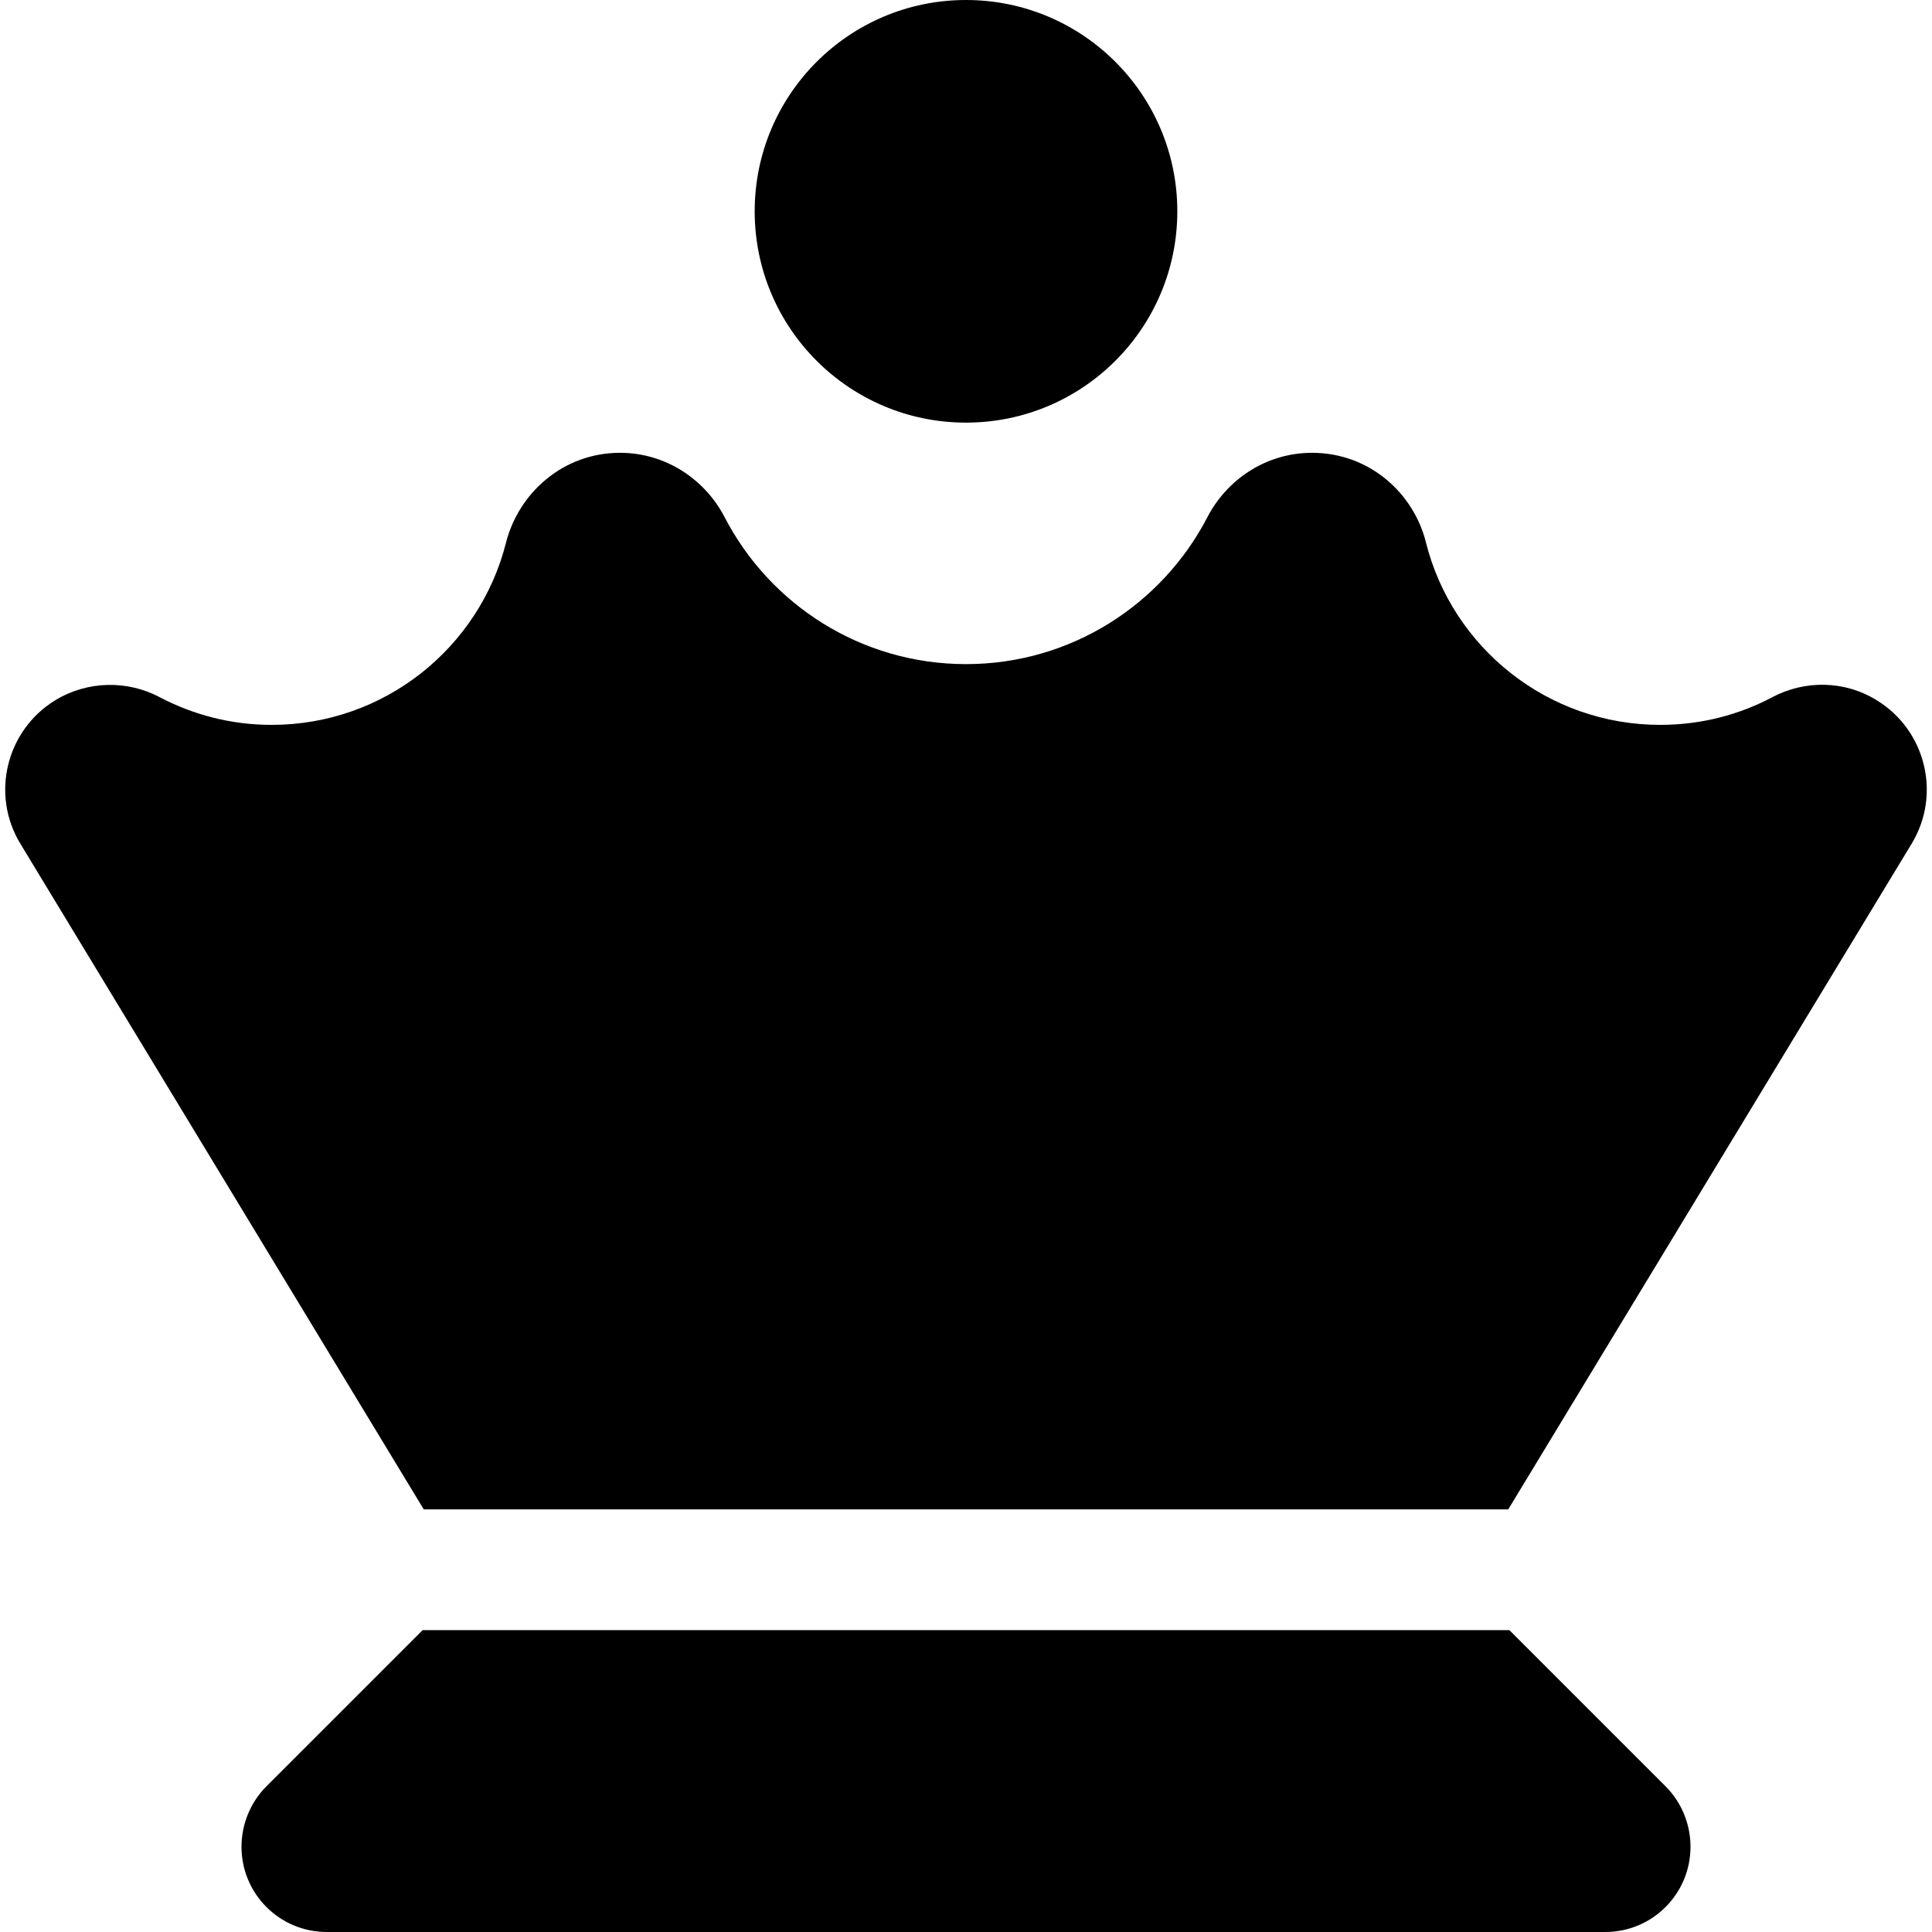
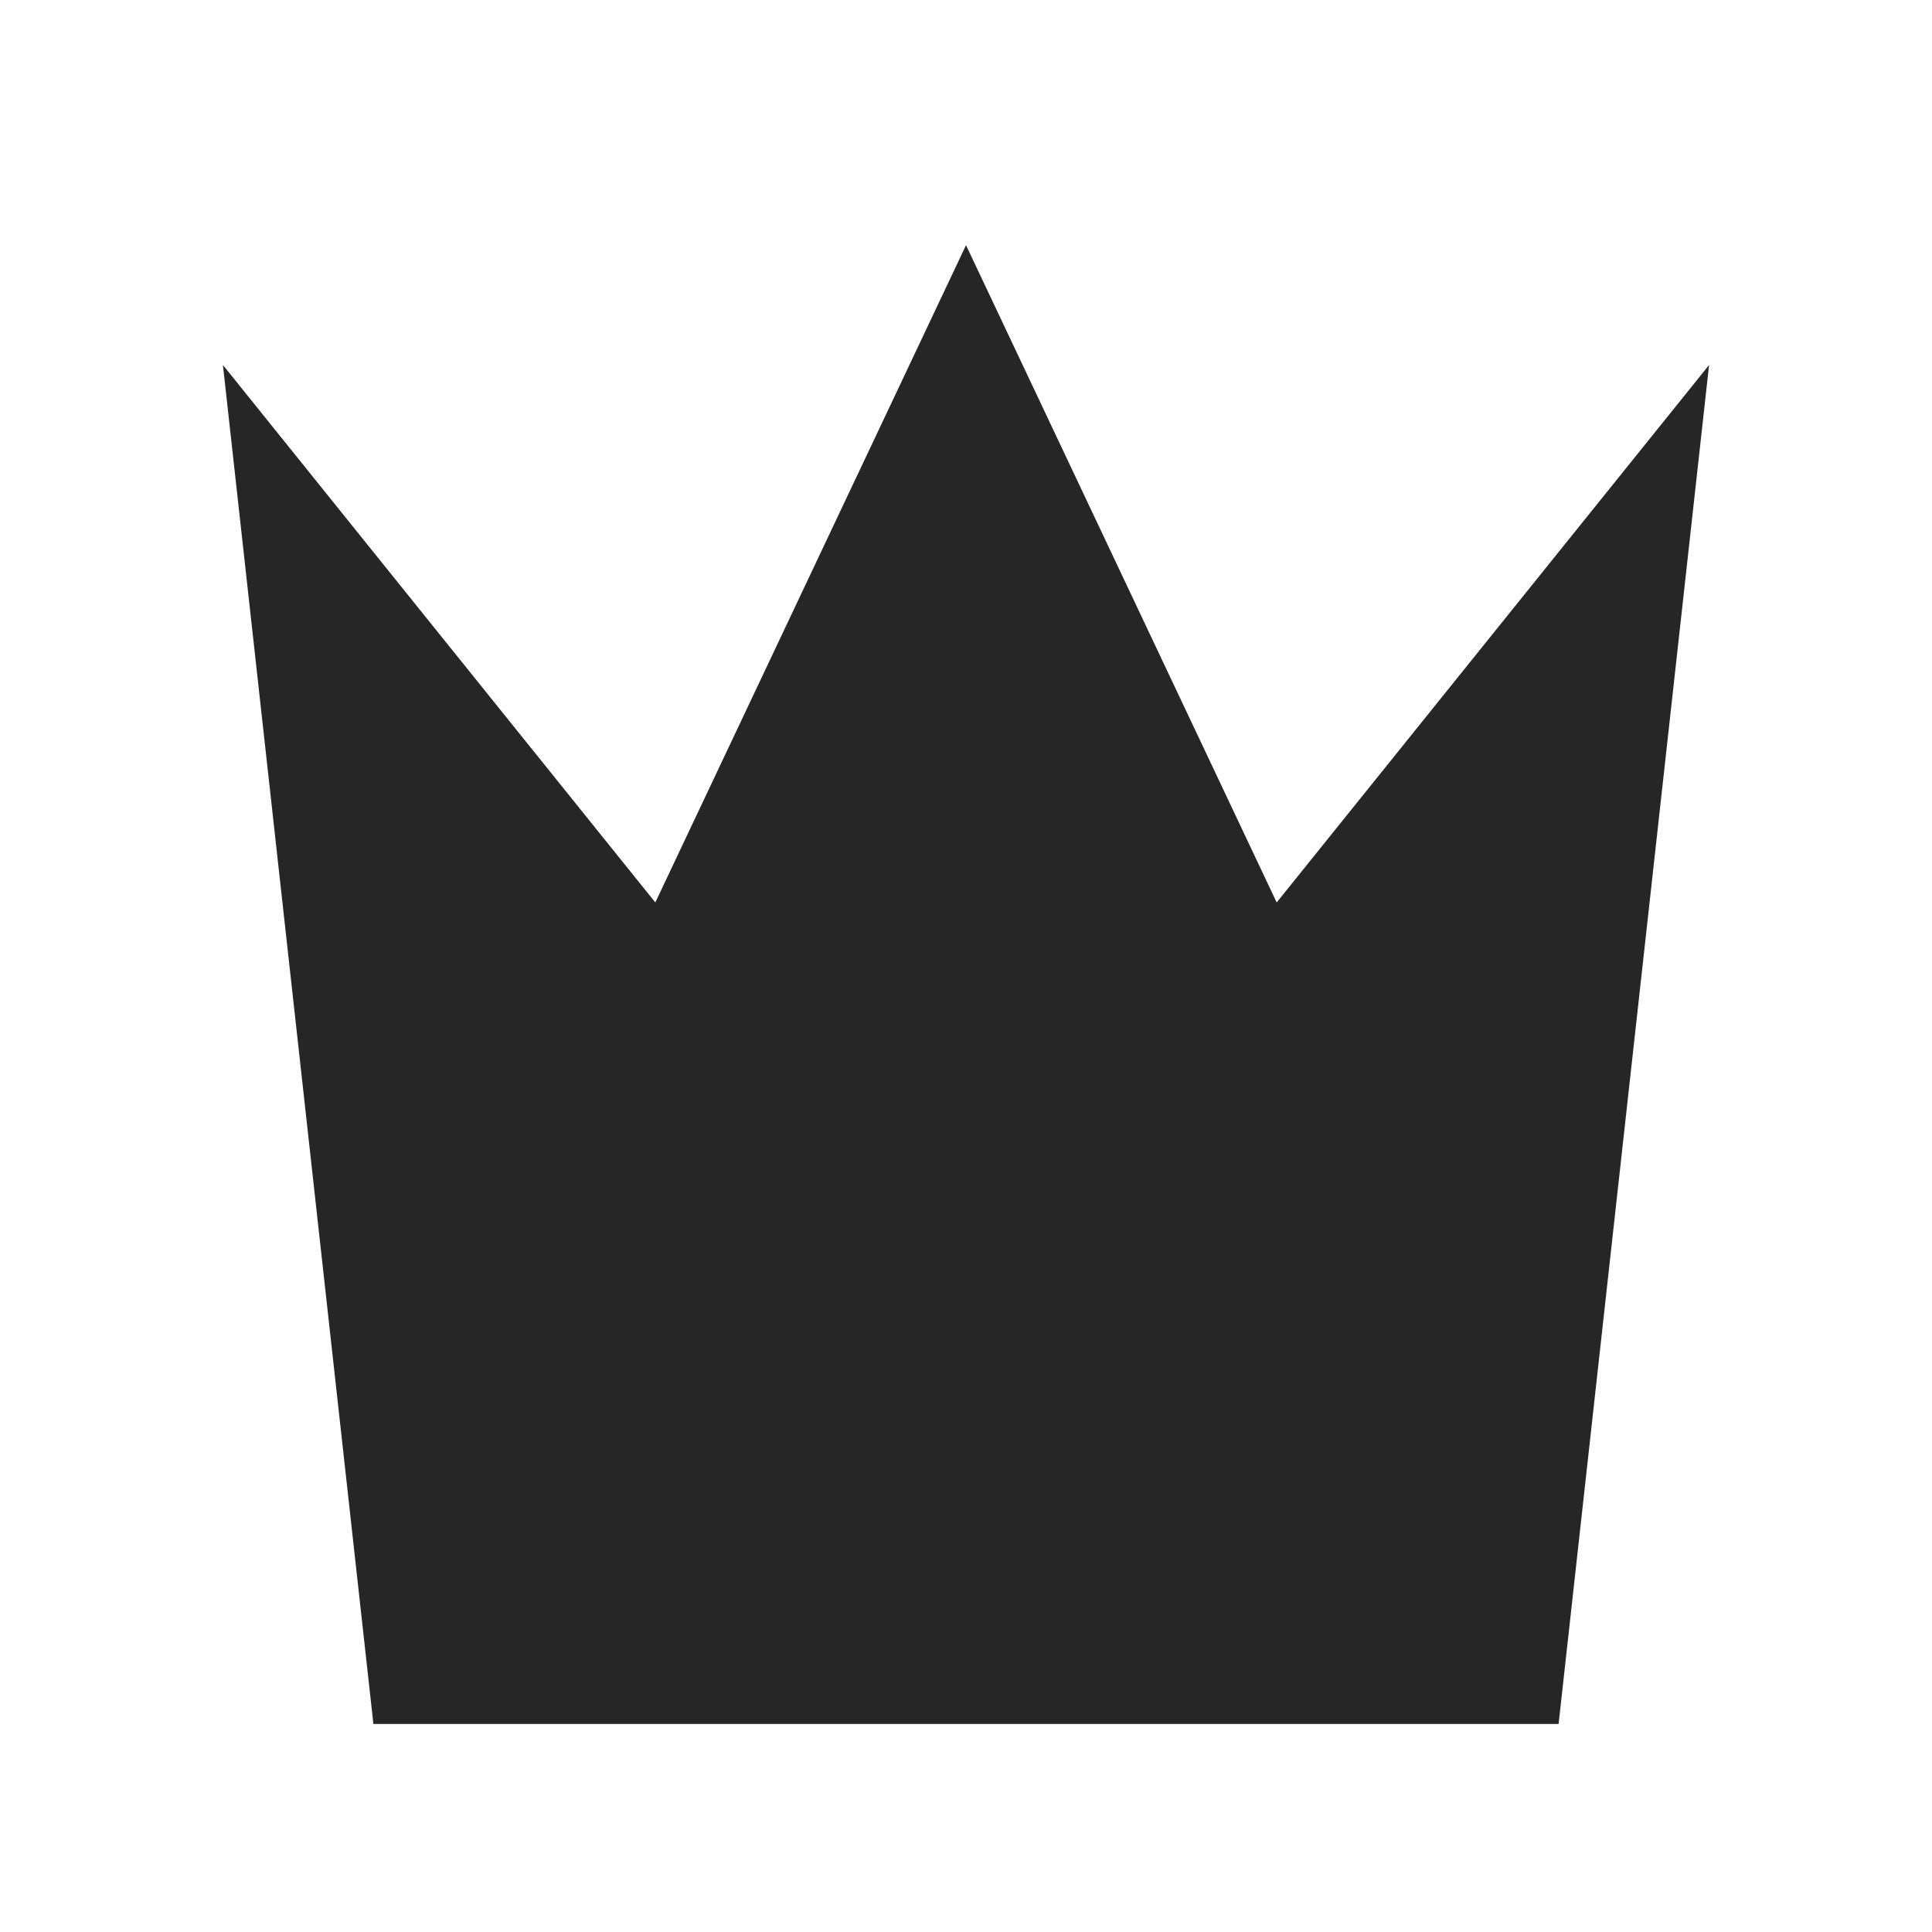
- <svg xmlns="http://www.w3.org/2000/svg" width="1em" height="1em" viewBox="0 0 512 512">
-   <path fill="currentColor" d="M256 0a56 56 0 1 1 0 112a56 56 0 1 1 0-112M134.1 143.8c3.3-13 15-23.8 30.2-23.8c12.3 0 22.6 7.2 27.7 17c12 23.2 36.2 39 64 39s52-15.8 64-39c5.1-9.8 15.4-17 27.7-17c15.3 0 27 10.8 30.2 23.8c7 27.8 32.2 48.3 62.1 48.3c10.8 0 21-2.7 29.8-7.4c8.4-4.4 18.9-4.5 27.6.9c13 8 17.1 25 9.2 38L399.7 400H112.3L5.4 223.6c-7.9-13-3.8-30 9.2-38c8.7-5.3 19.2-5.3 27.6-.9c8.9 4.7 19 7.4 29.8 7.4c29.9 0 55.1-20.5 62.1-48.3M112 432h288l41.4 41.4c4.2 4.2 6.6 10 6.6 16c0 12.5-10.1 22.6-22.6 22.6H86.6C74.1 512 64 501.9 64 489.4c0-6 2.4-11.8 6.6-16z" />
+ <svg xmlns="http://www.w3.org/2000/svg" xml:space="preserve" width="260" height="260" overflow="hidden">
+   <defs>
+     <clipPath id="a">
+       <path d="M1940 198h260v260h-260z" />
+     </clipPath>
+   </defs>
+   <g clip-path="url(#a)" transform="translate(-1940 -198)">
+     <path fill="#262626" fill-rule="evenodd" d="M2070 231c0 .004 0 .008.01.012l41.8 88.436L2170 247.12 2149.75 430h-159.5L1970 247.12l.1.124 58.09 72.204z" />
+   </g>
</svg>
